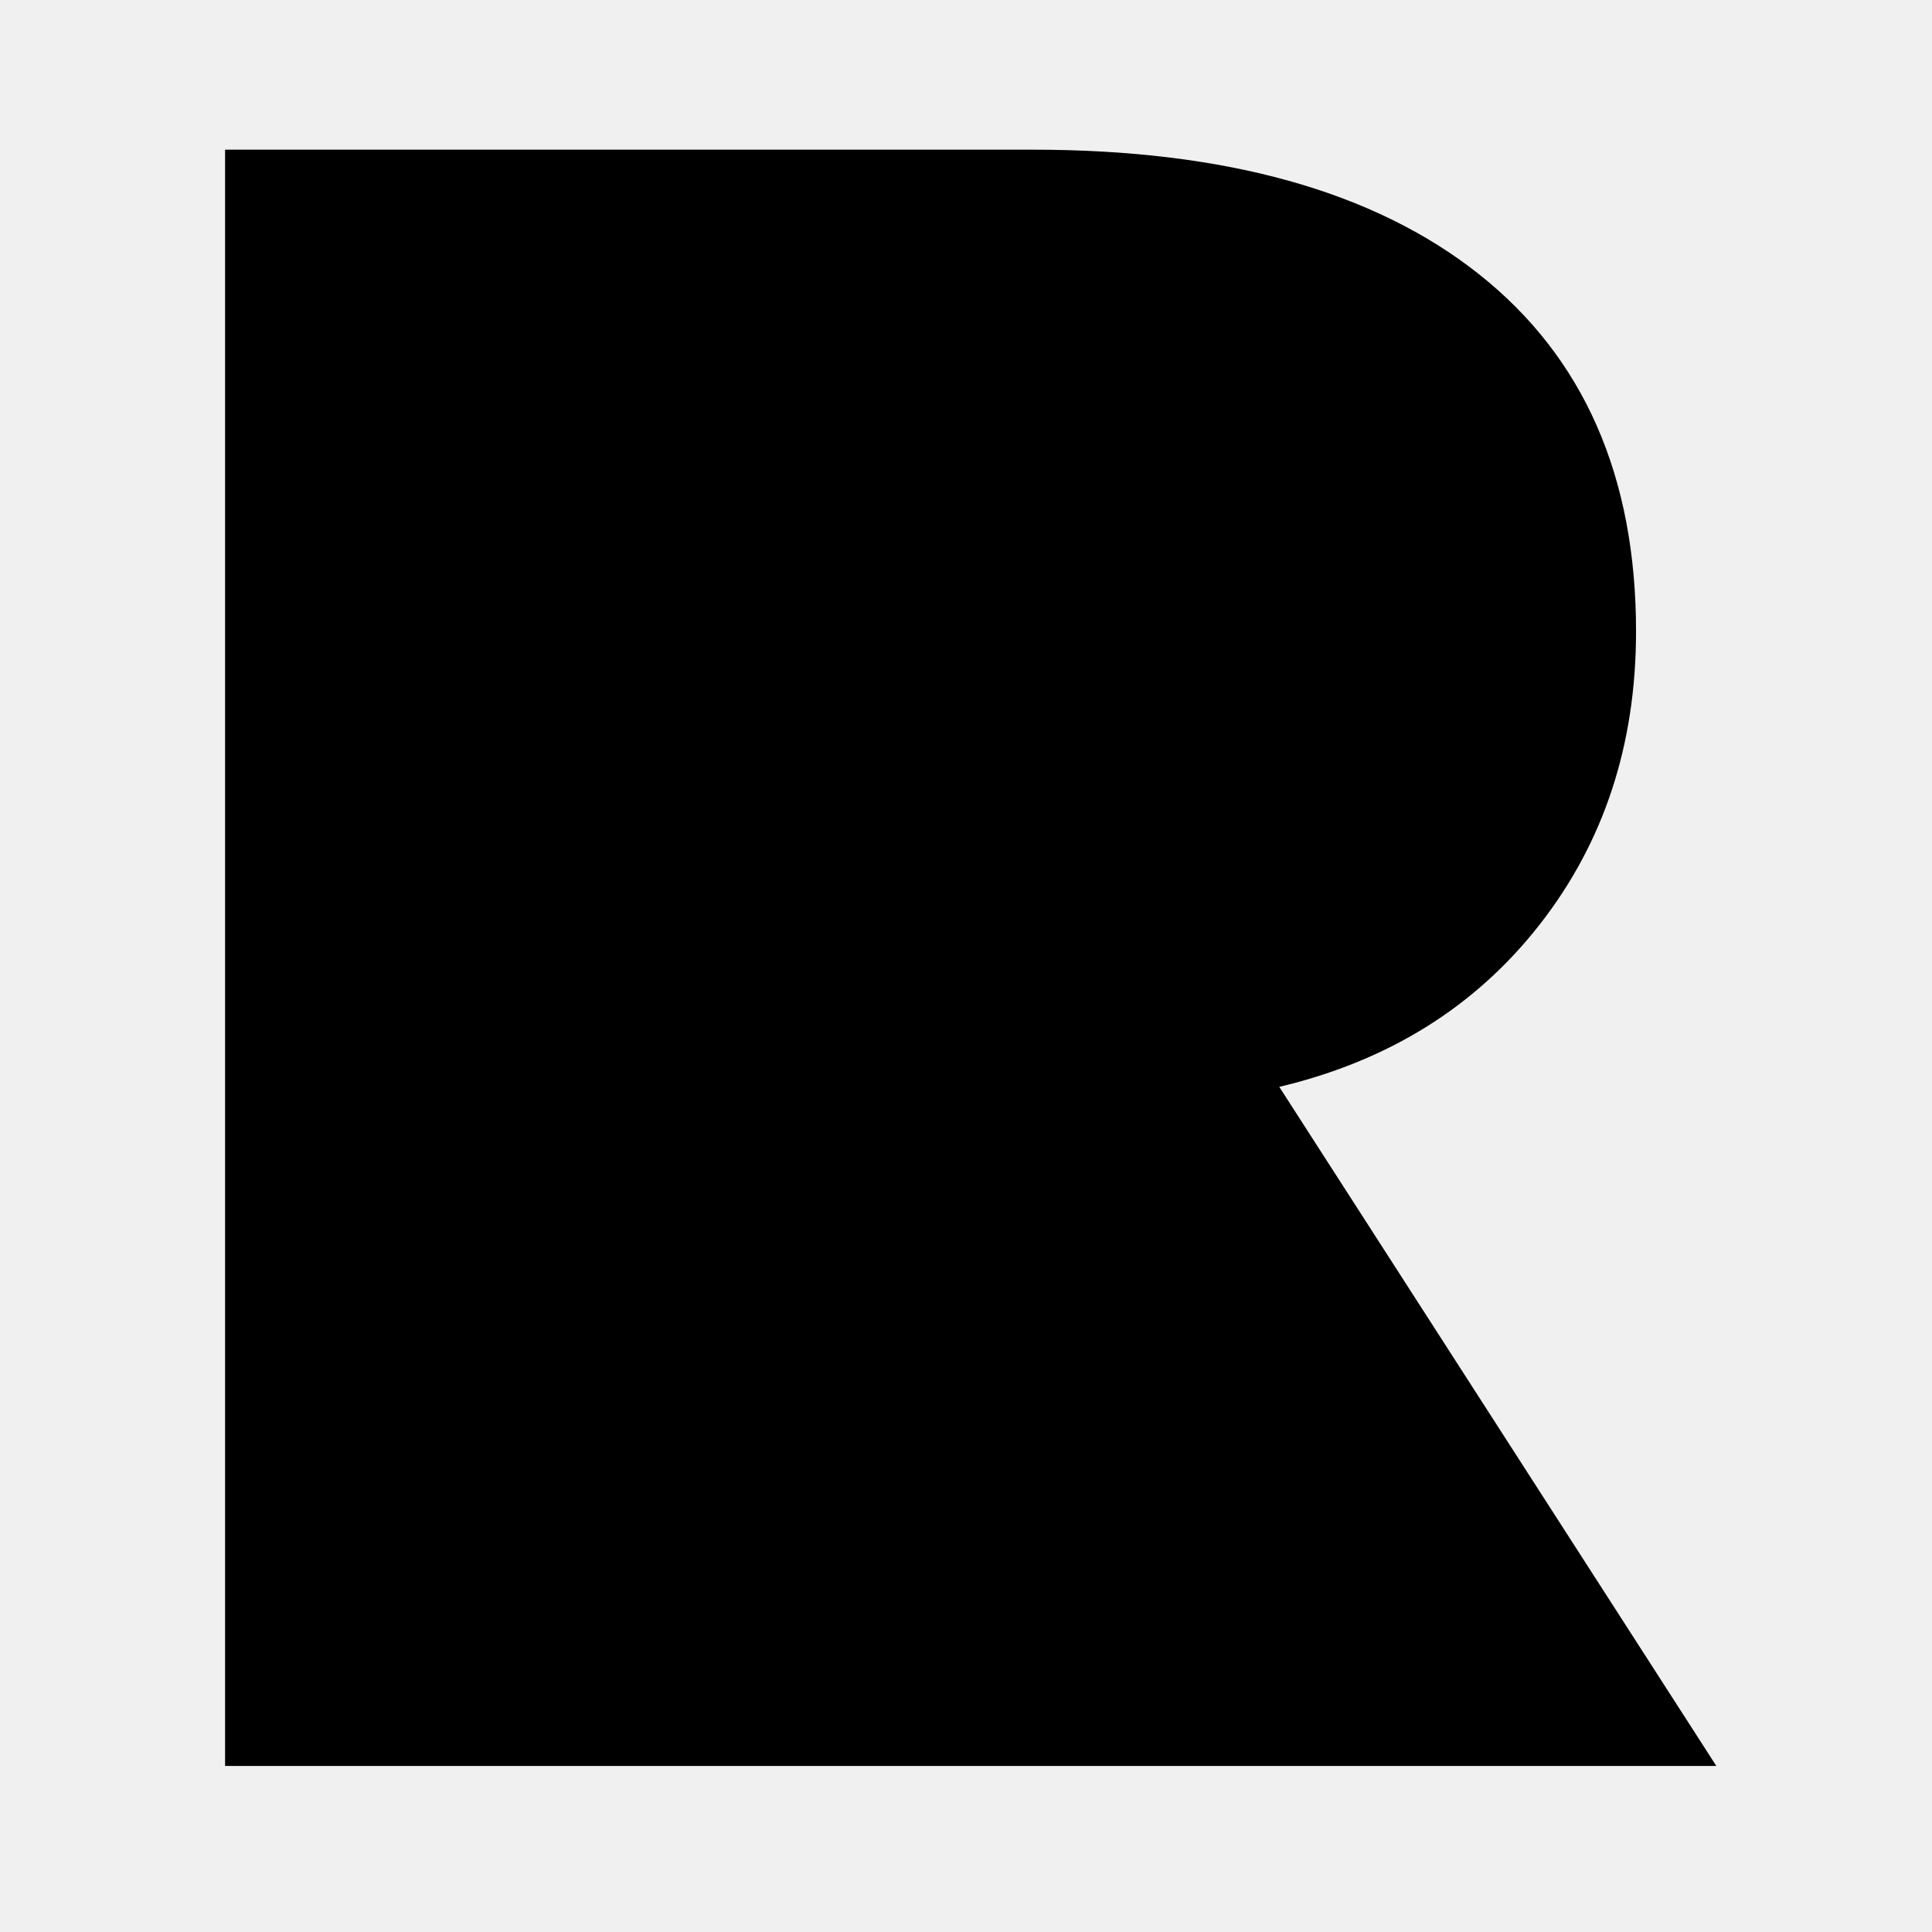
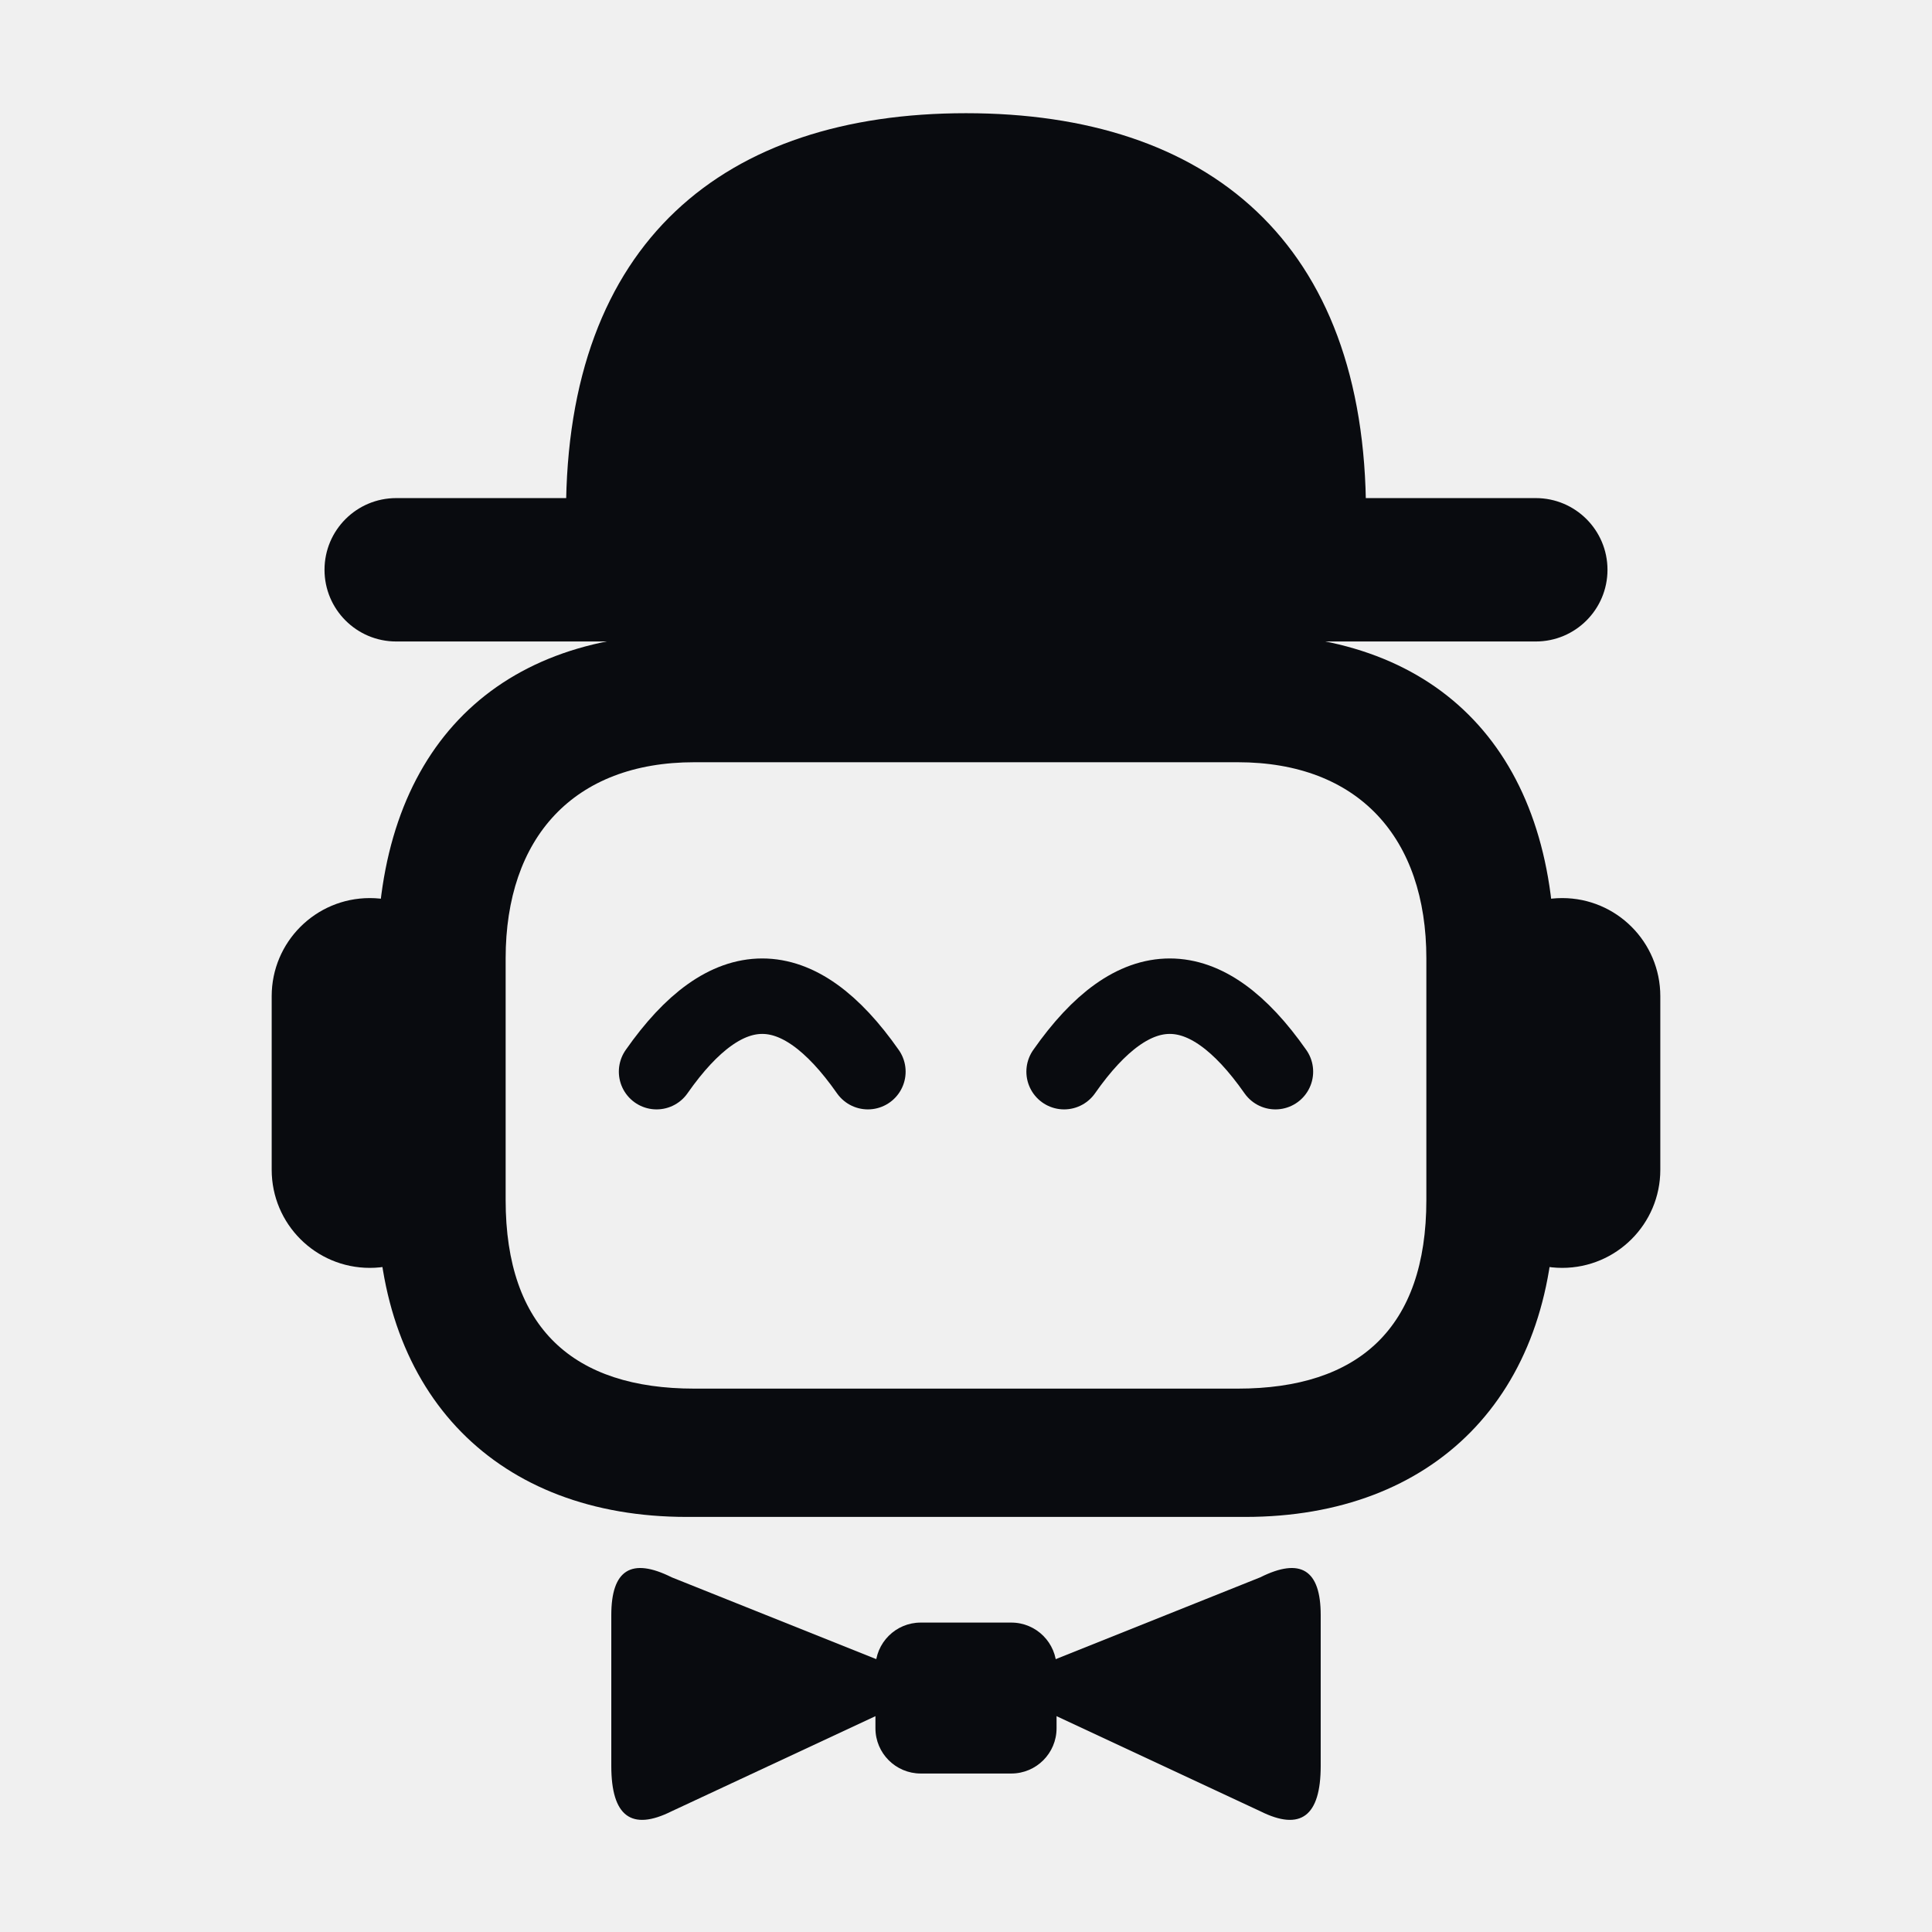
- <svg xmlns="http://www.w3.org/2000/svg" width="512" height="512" viewBox="0 0 512 512" role="img" aria-label="OPENBUTLER R logo">
-   <g transform="translate(18 468) scale(0.304 -0.304)">
-     <path d="M432 0H137V1409H841Q1093 1409 1230.0 1300.5Q1367 1192 1367 989Q1367 841 1283.0 733.5Q1199 626 1056 592L1437 0Z" fill="#000000" />
-   </g>
-   <style>@media (prefers-color-scheme: dark) { path { fill: #fff; } }</style>
+ <svg xmlns="http://www.w3.org/2000/svg" width="256" height="256" viewBox="0 0 256 256" color="#090B0F" role="img" aria-label="OpenButler">
+   <path d="M75 68C75 32 96 15 128 15S181 32 181 68Z" fill="currentColor" />
+   <rect x="43" y="66" width="170" height="19" rx="9.5" fill="currentColor" />
+   <rect x="36" y="119" width="26" height="49" rx="13" fill="currentColor" />
+   <rect x="194" y="119" width="26" height="49" rx="13" fill="currentColor" />
+   <path fill-rule="evenodd" d="M91 84H165C191 84 206 100 206 127V159C206 185 190 201 165 201H91C66 201 50 185 50 159V127C50 100 65 84 91 84ZM92 101C76 101 67 111 67 127V159C67 176 76 184 92 184H164C180 184 189 176 189 159V127C189 111 180 101 164 101Z" fill="currentColor" />
+   <path d="M87 142Q101 122 115 142M141 142Q155 122 169 142" fill="none" stroke="currentColor" stroke-width="10" stroke-linecap="round" />
+   <path d="M89 209Q81 205 81 214V234Q81 244 89 240L119 226V221L89 209ZM167 209Q175 205 175 214V234Q175 244 167 240L137 226V221L167 209Z" fill="currentColor" />
+   <rect x="116" y="215" width="24" height="20" rx="6" fill="currentColor" />
+   <style>@media (prefers-color-scheme: dark) { svg { color: #fff; } }</style>
</svg>
